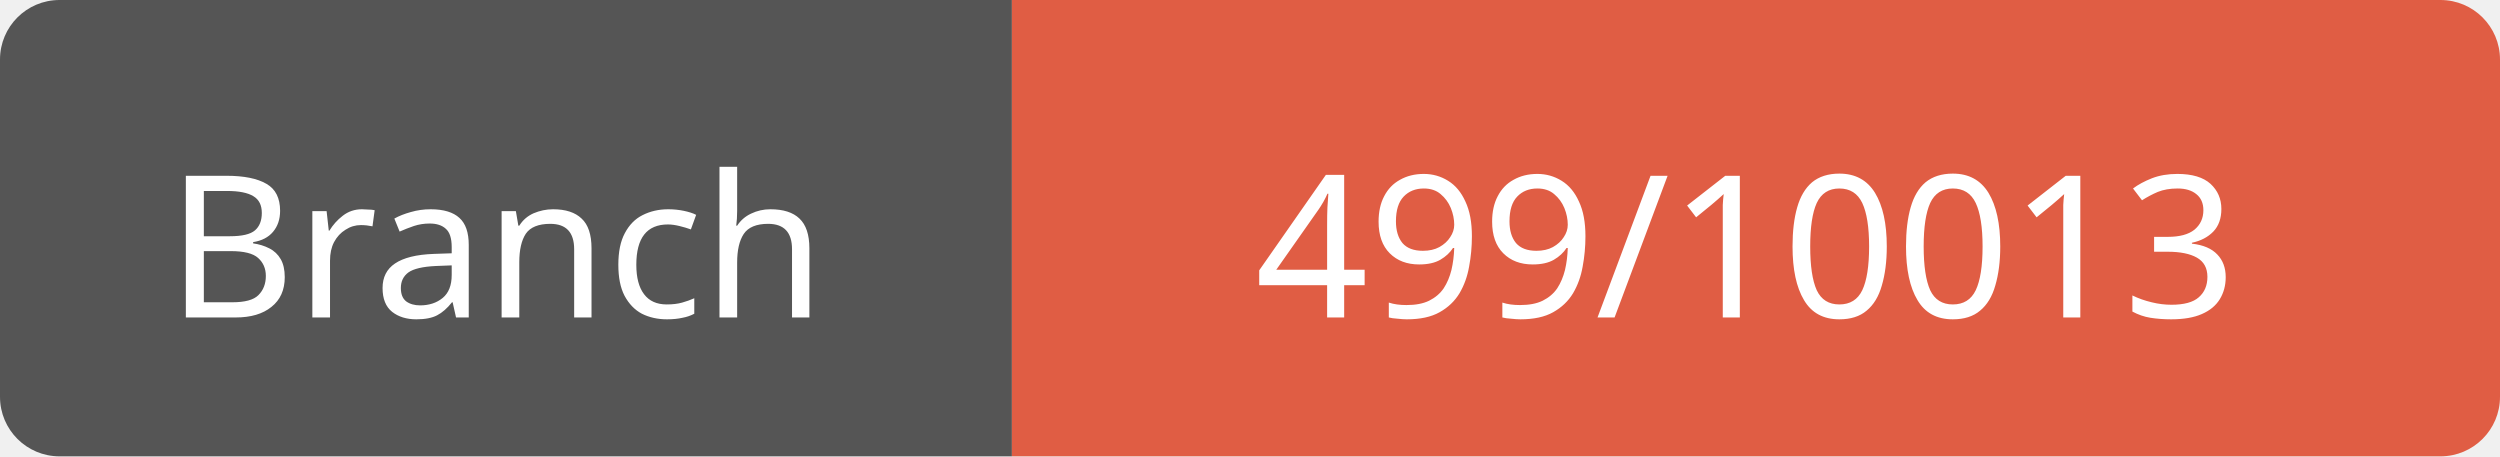
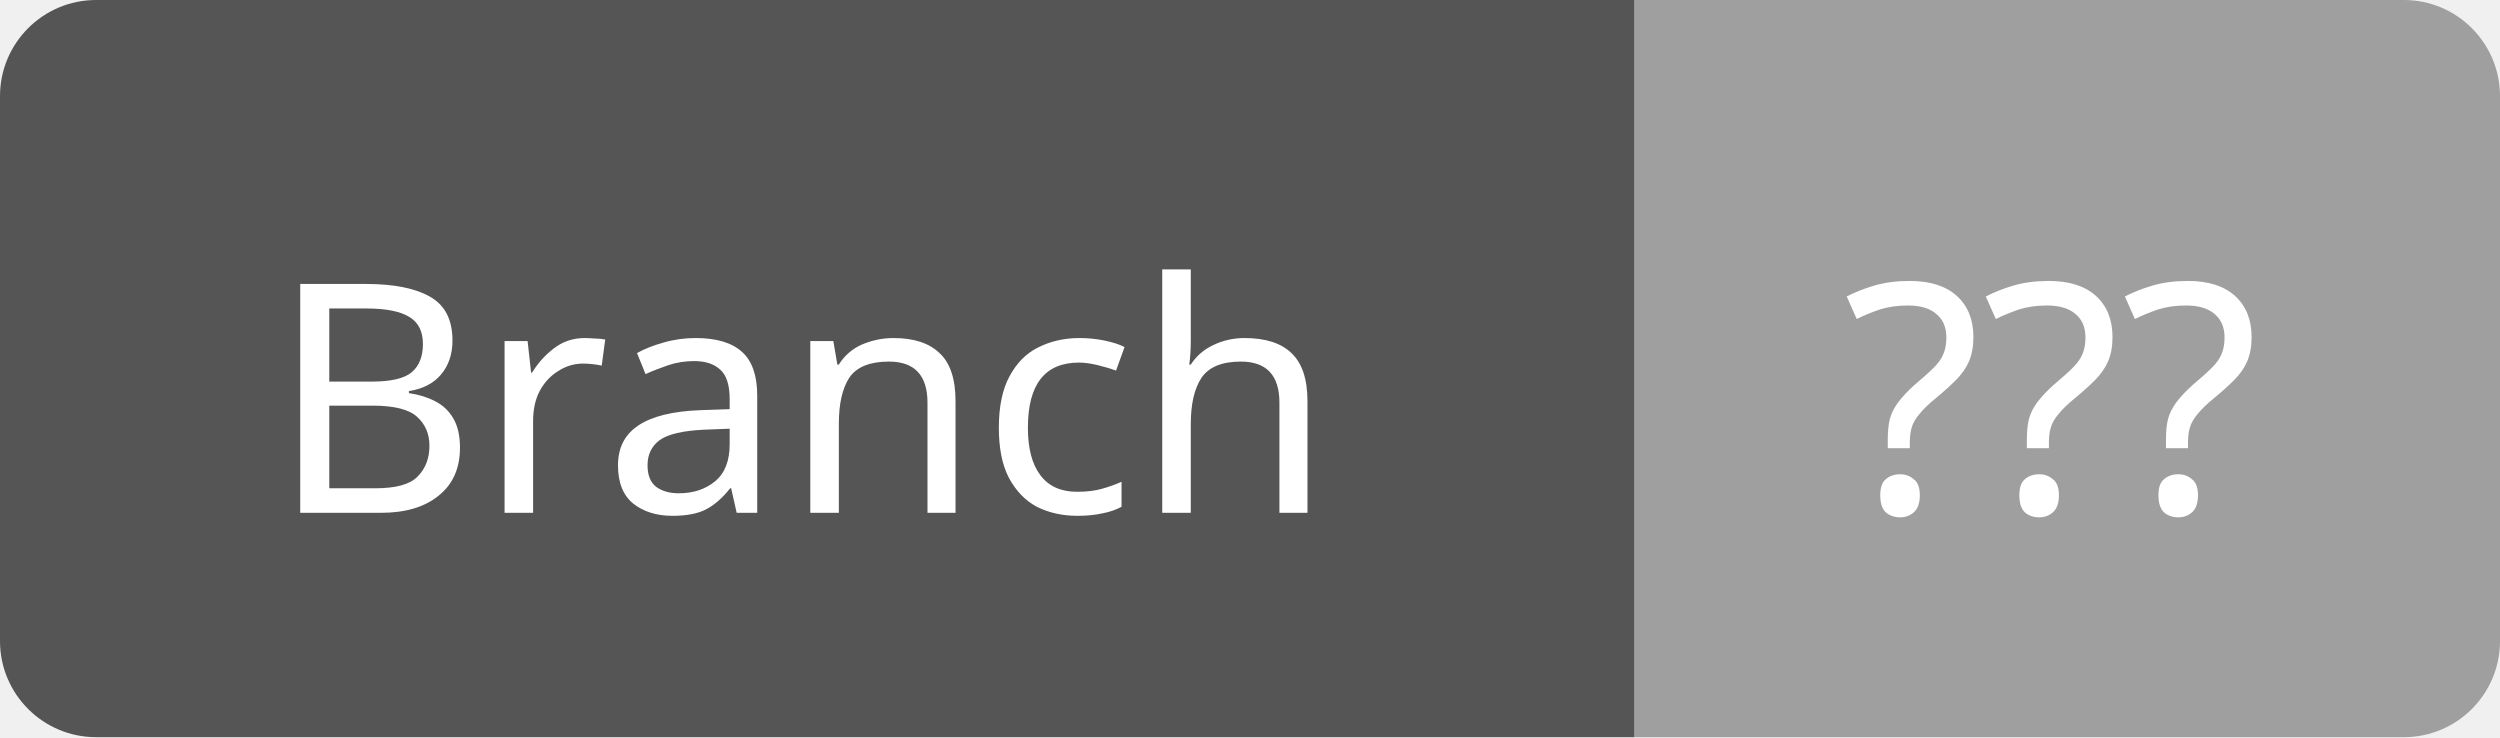
- <svg xmlns="http://www.w3.org/2000/svg" width="126" height="23">
+ <svg xmlns="http://www.w3.org/2000/svg" width="78" height="23">
  <path d="M3,0 h45 h3 v23 h-3 h-45 a3,3 0 0 1 -3,-3 v-17 a3,3 0 0 1 3,-3 z" fill="#555" />
-   <path d="M54,0 h69 a3,3 0 0 1 3,3 v17 a3,3 0 0 1 -3,3 h-69 h-3 v-23 h3 z" fill="#e05d44" />
+   <path d="M54,0 h21 a3,3 0 0 1 3,3 v17 a3,3 0 0 1 -3,3 h-21 h-3 v-23 h3 z" fill="#9f9f9f" />
  <text x="25" y="16" fill="#fff" font-family="Verdana" font-size="10" text-anchor="middle">Branch</text>
-   <text x="88" y="16" fill="#fff" font-family="Verdana" font-size="10" text-anchor="middle">499/10013</text>
+   <text x="64" y="16" fill="#fff" font-family="Verdana" font-size="10" text-anchor="middle">???</text>
</svg>
